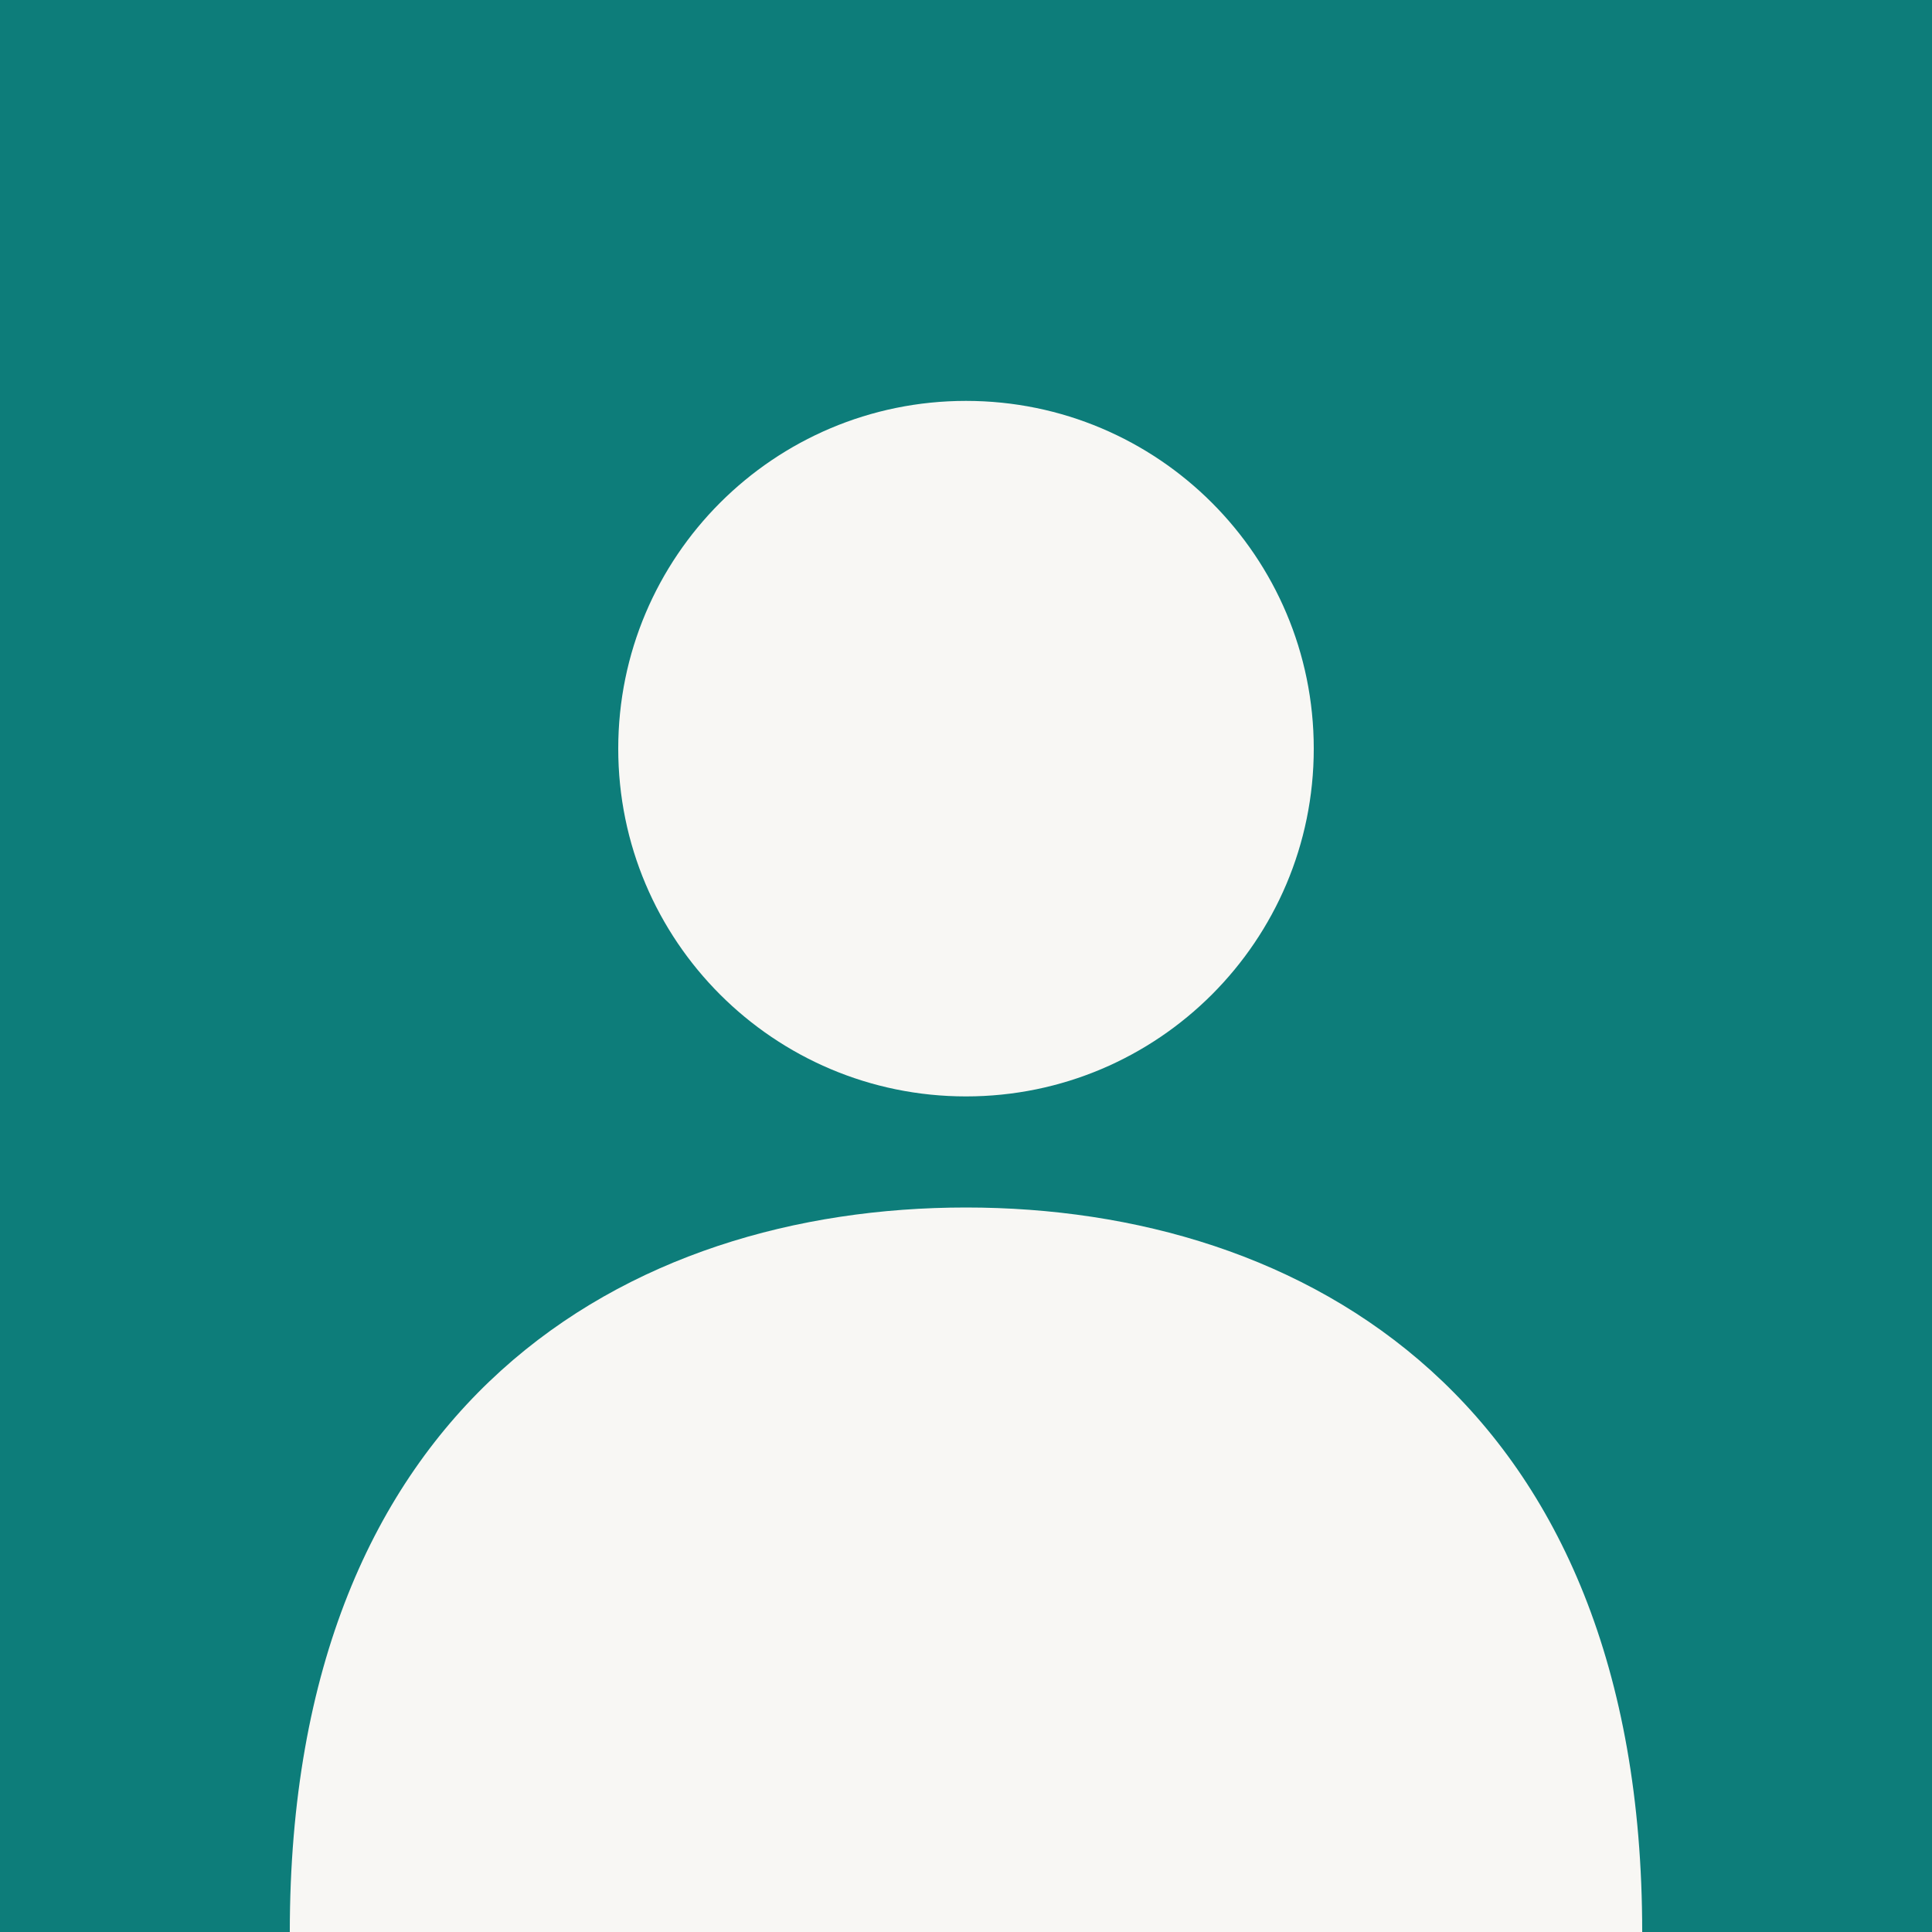
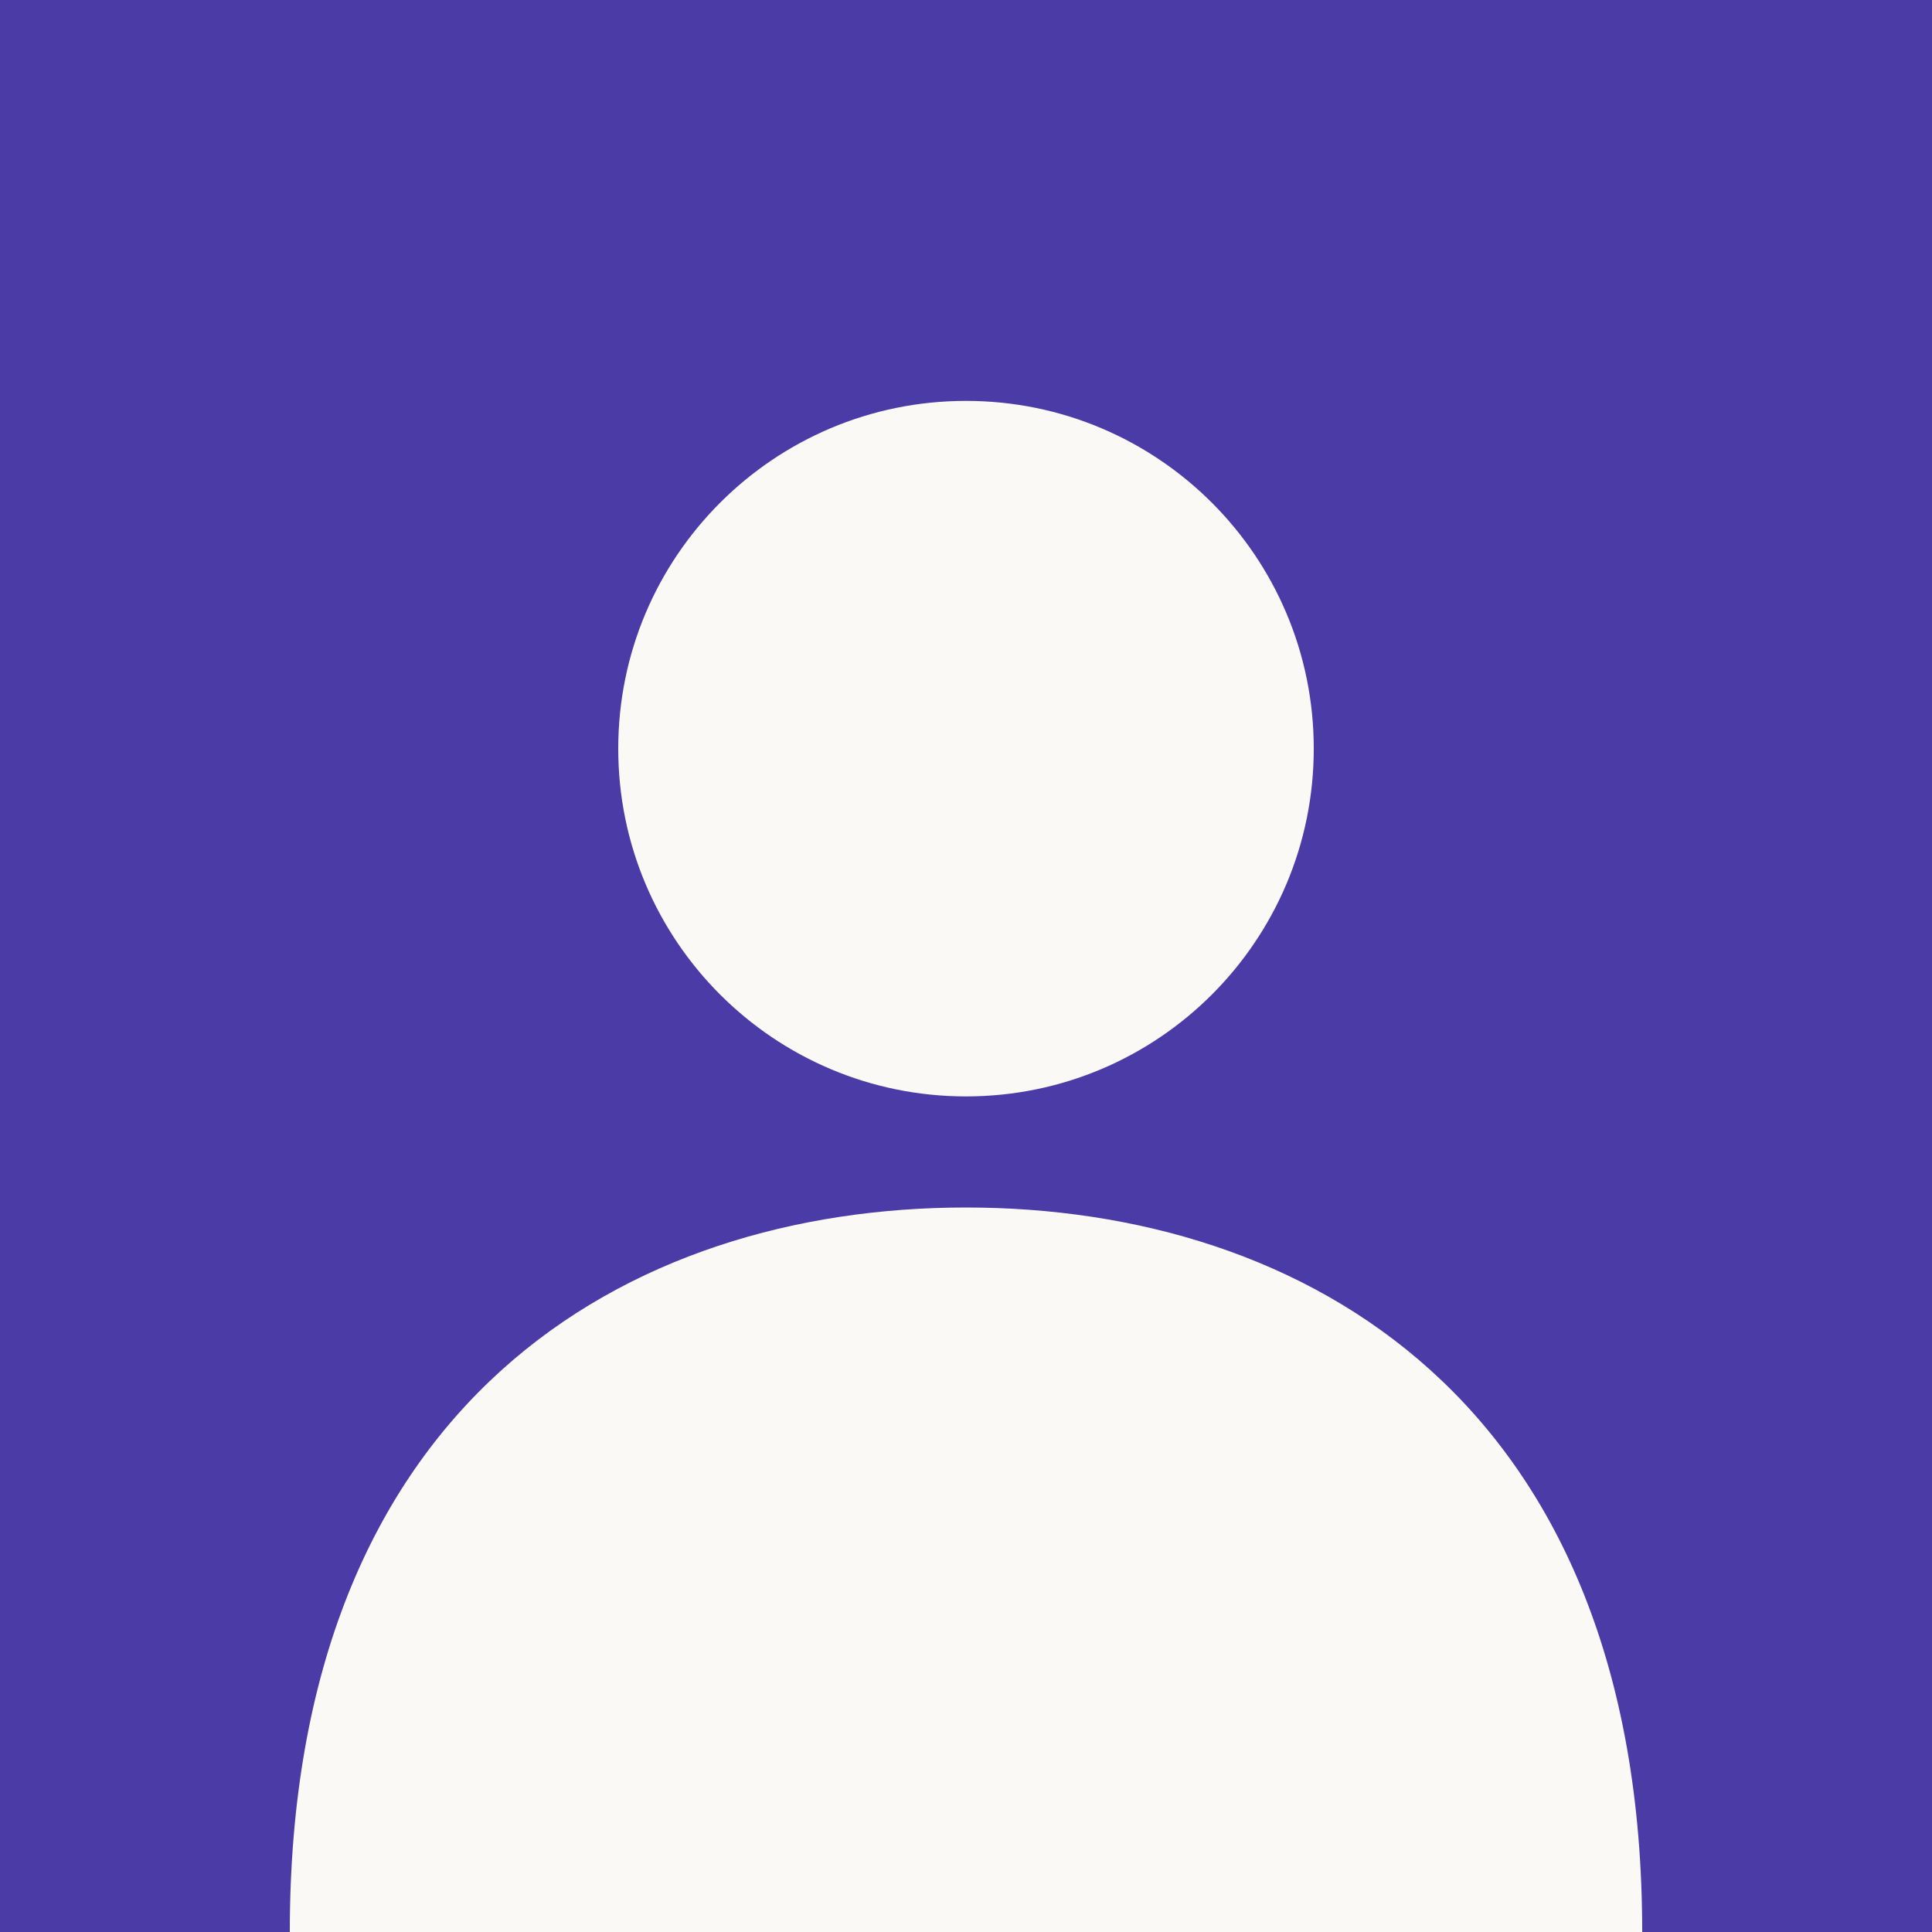
<svg xmlns="http://www.w3.org/2000/svg" viewBox="0 0 400 400" width="400" height="400" role="img" aria-label="Avatar de exemplo">
-   <rect width="400" height="400" fill="#0d7d7a" />
-   <circle cx="200" cy="155" r="72" fill="#f8f7f4" />
-   <path d="M60 400 C60 290 130 250 200 250 C270 250 340 290 340 400 Z" fill="#f8f7f4" />
+   <rect width="400" height="400" fill="#4b3ba6" />
+   <circle cx="200" cy="155" r="72" fill="#faf9f6" />
+   <path d="M60 400 C60 290 130 250 200 250 C270 250 340 290 340 400 Z" fill="#faf9f6" />
</svg>
